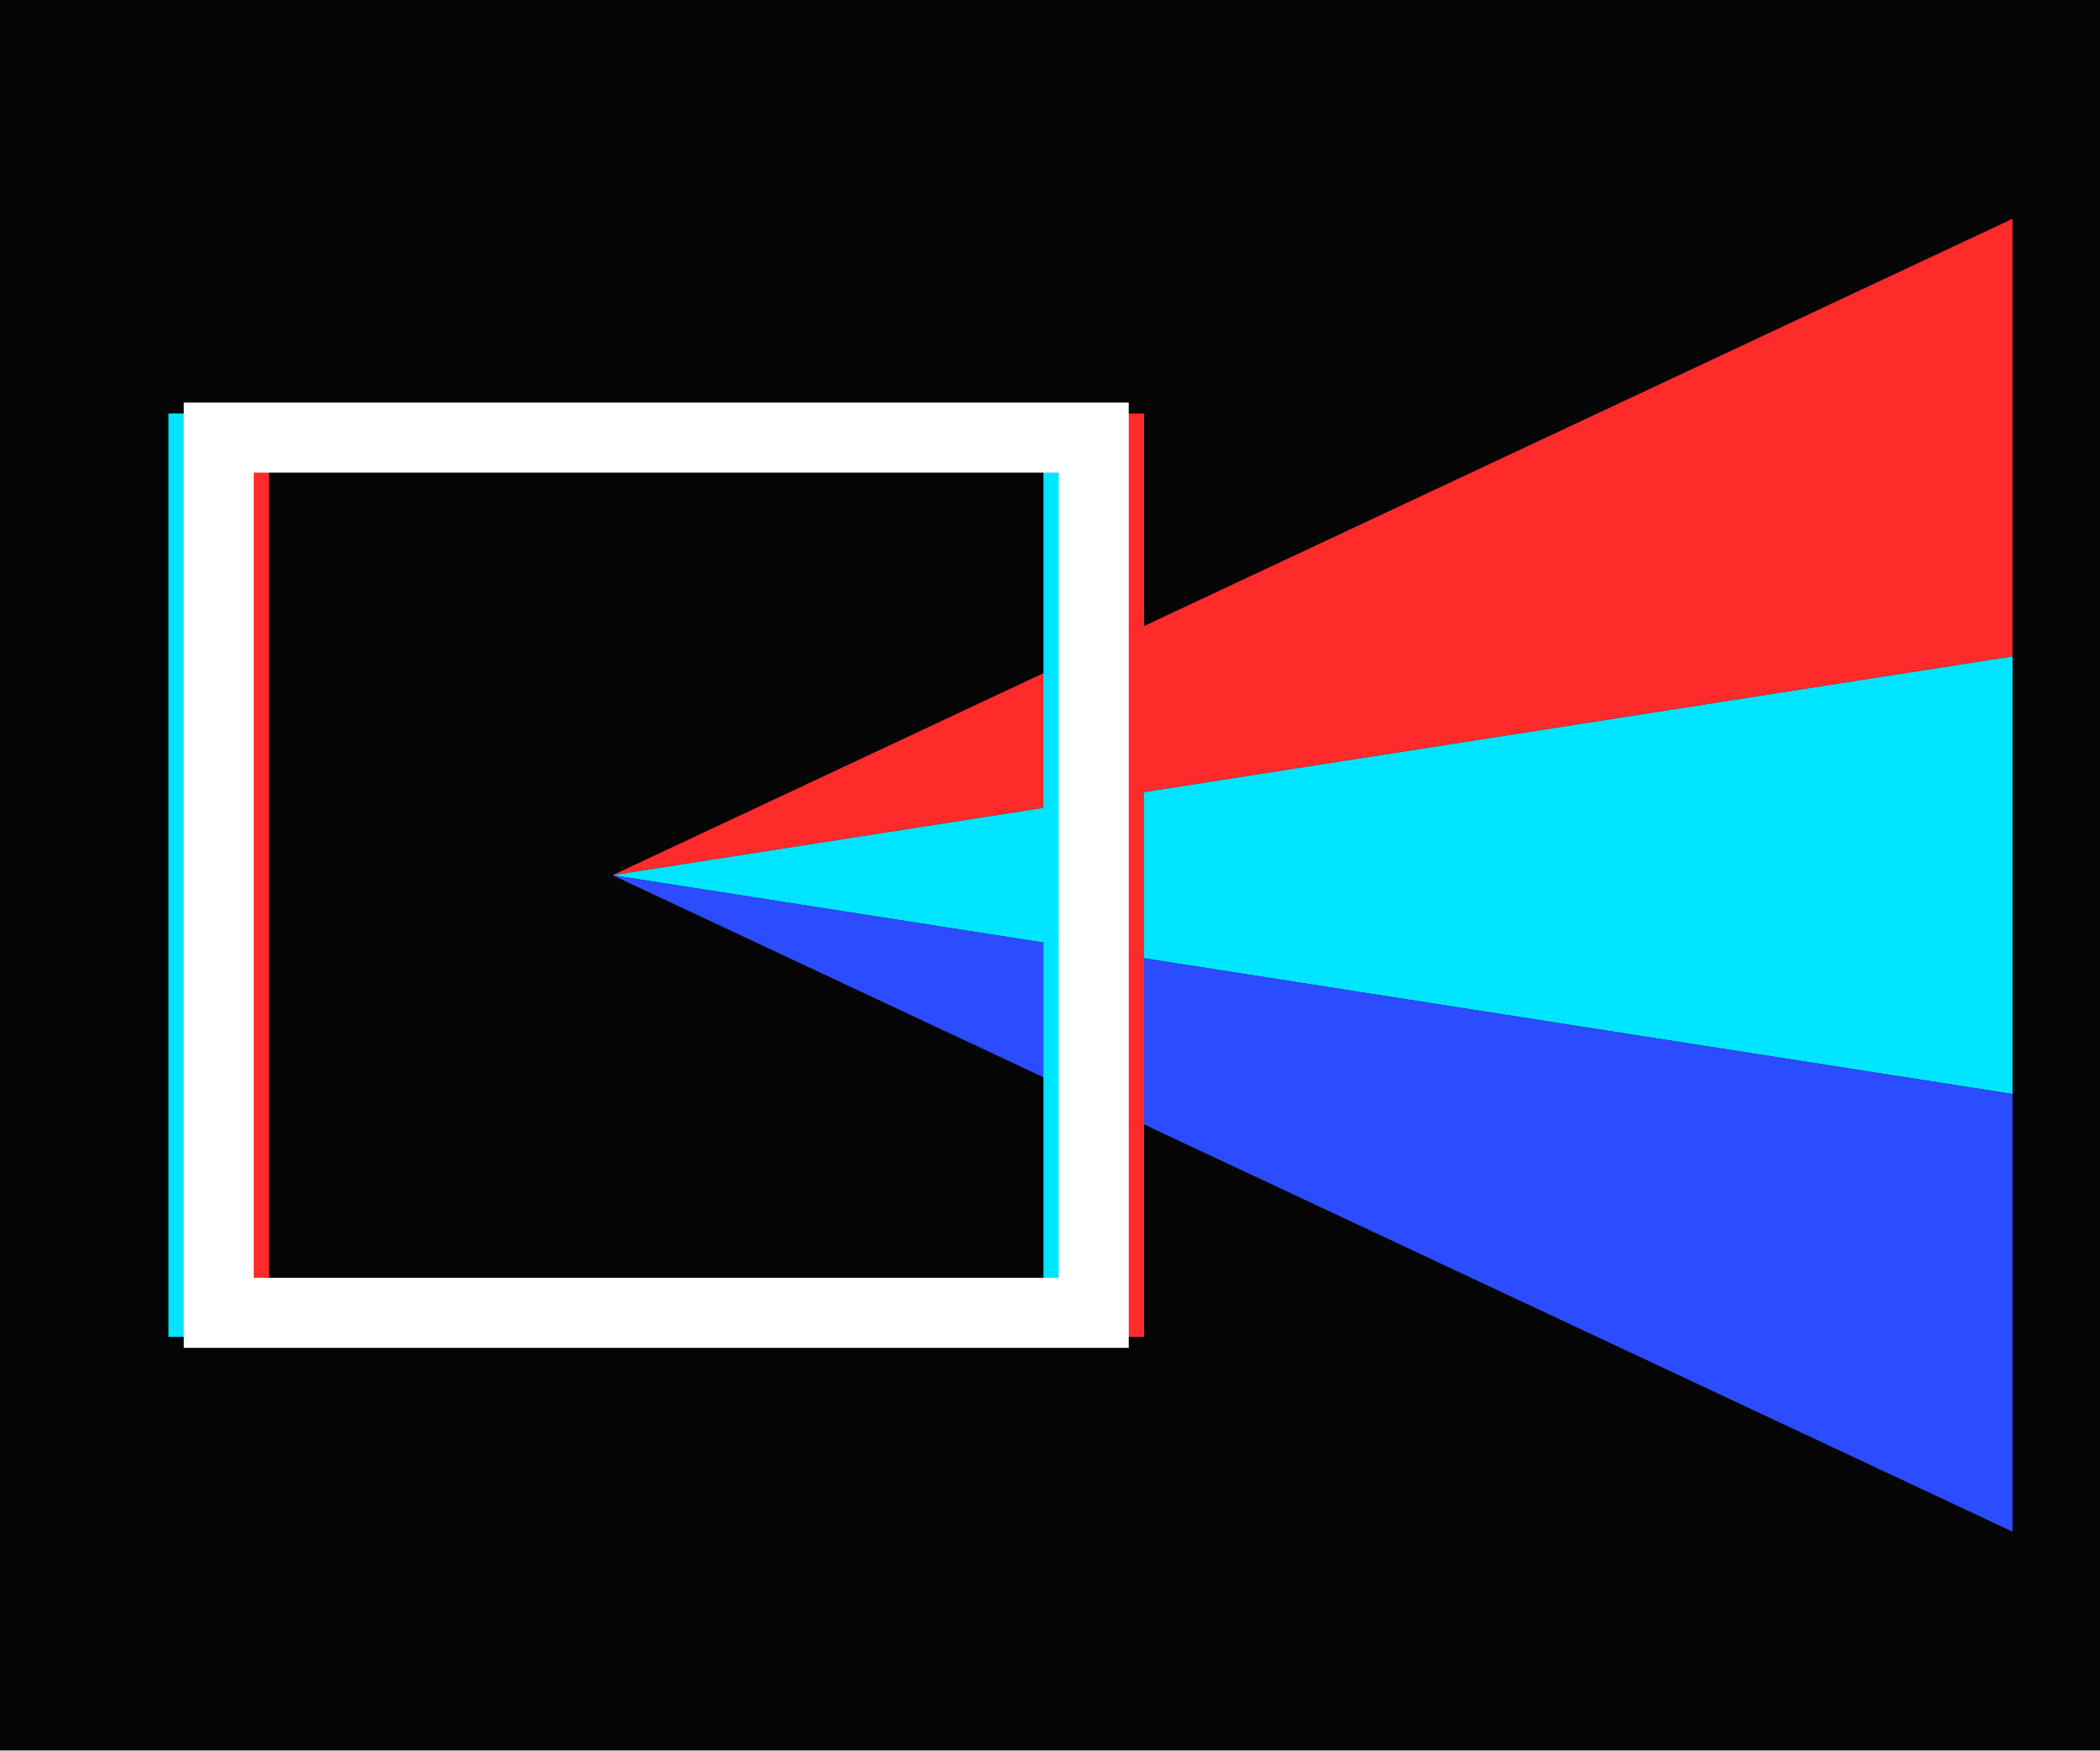
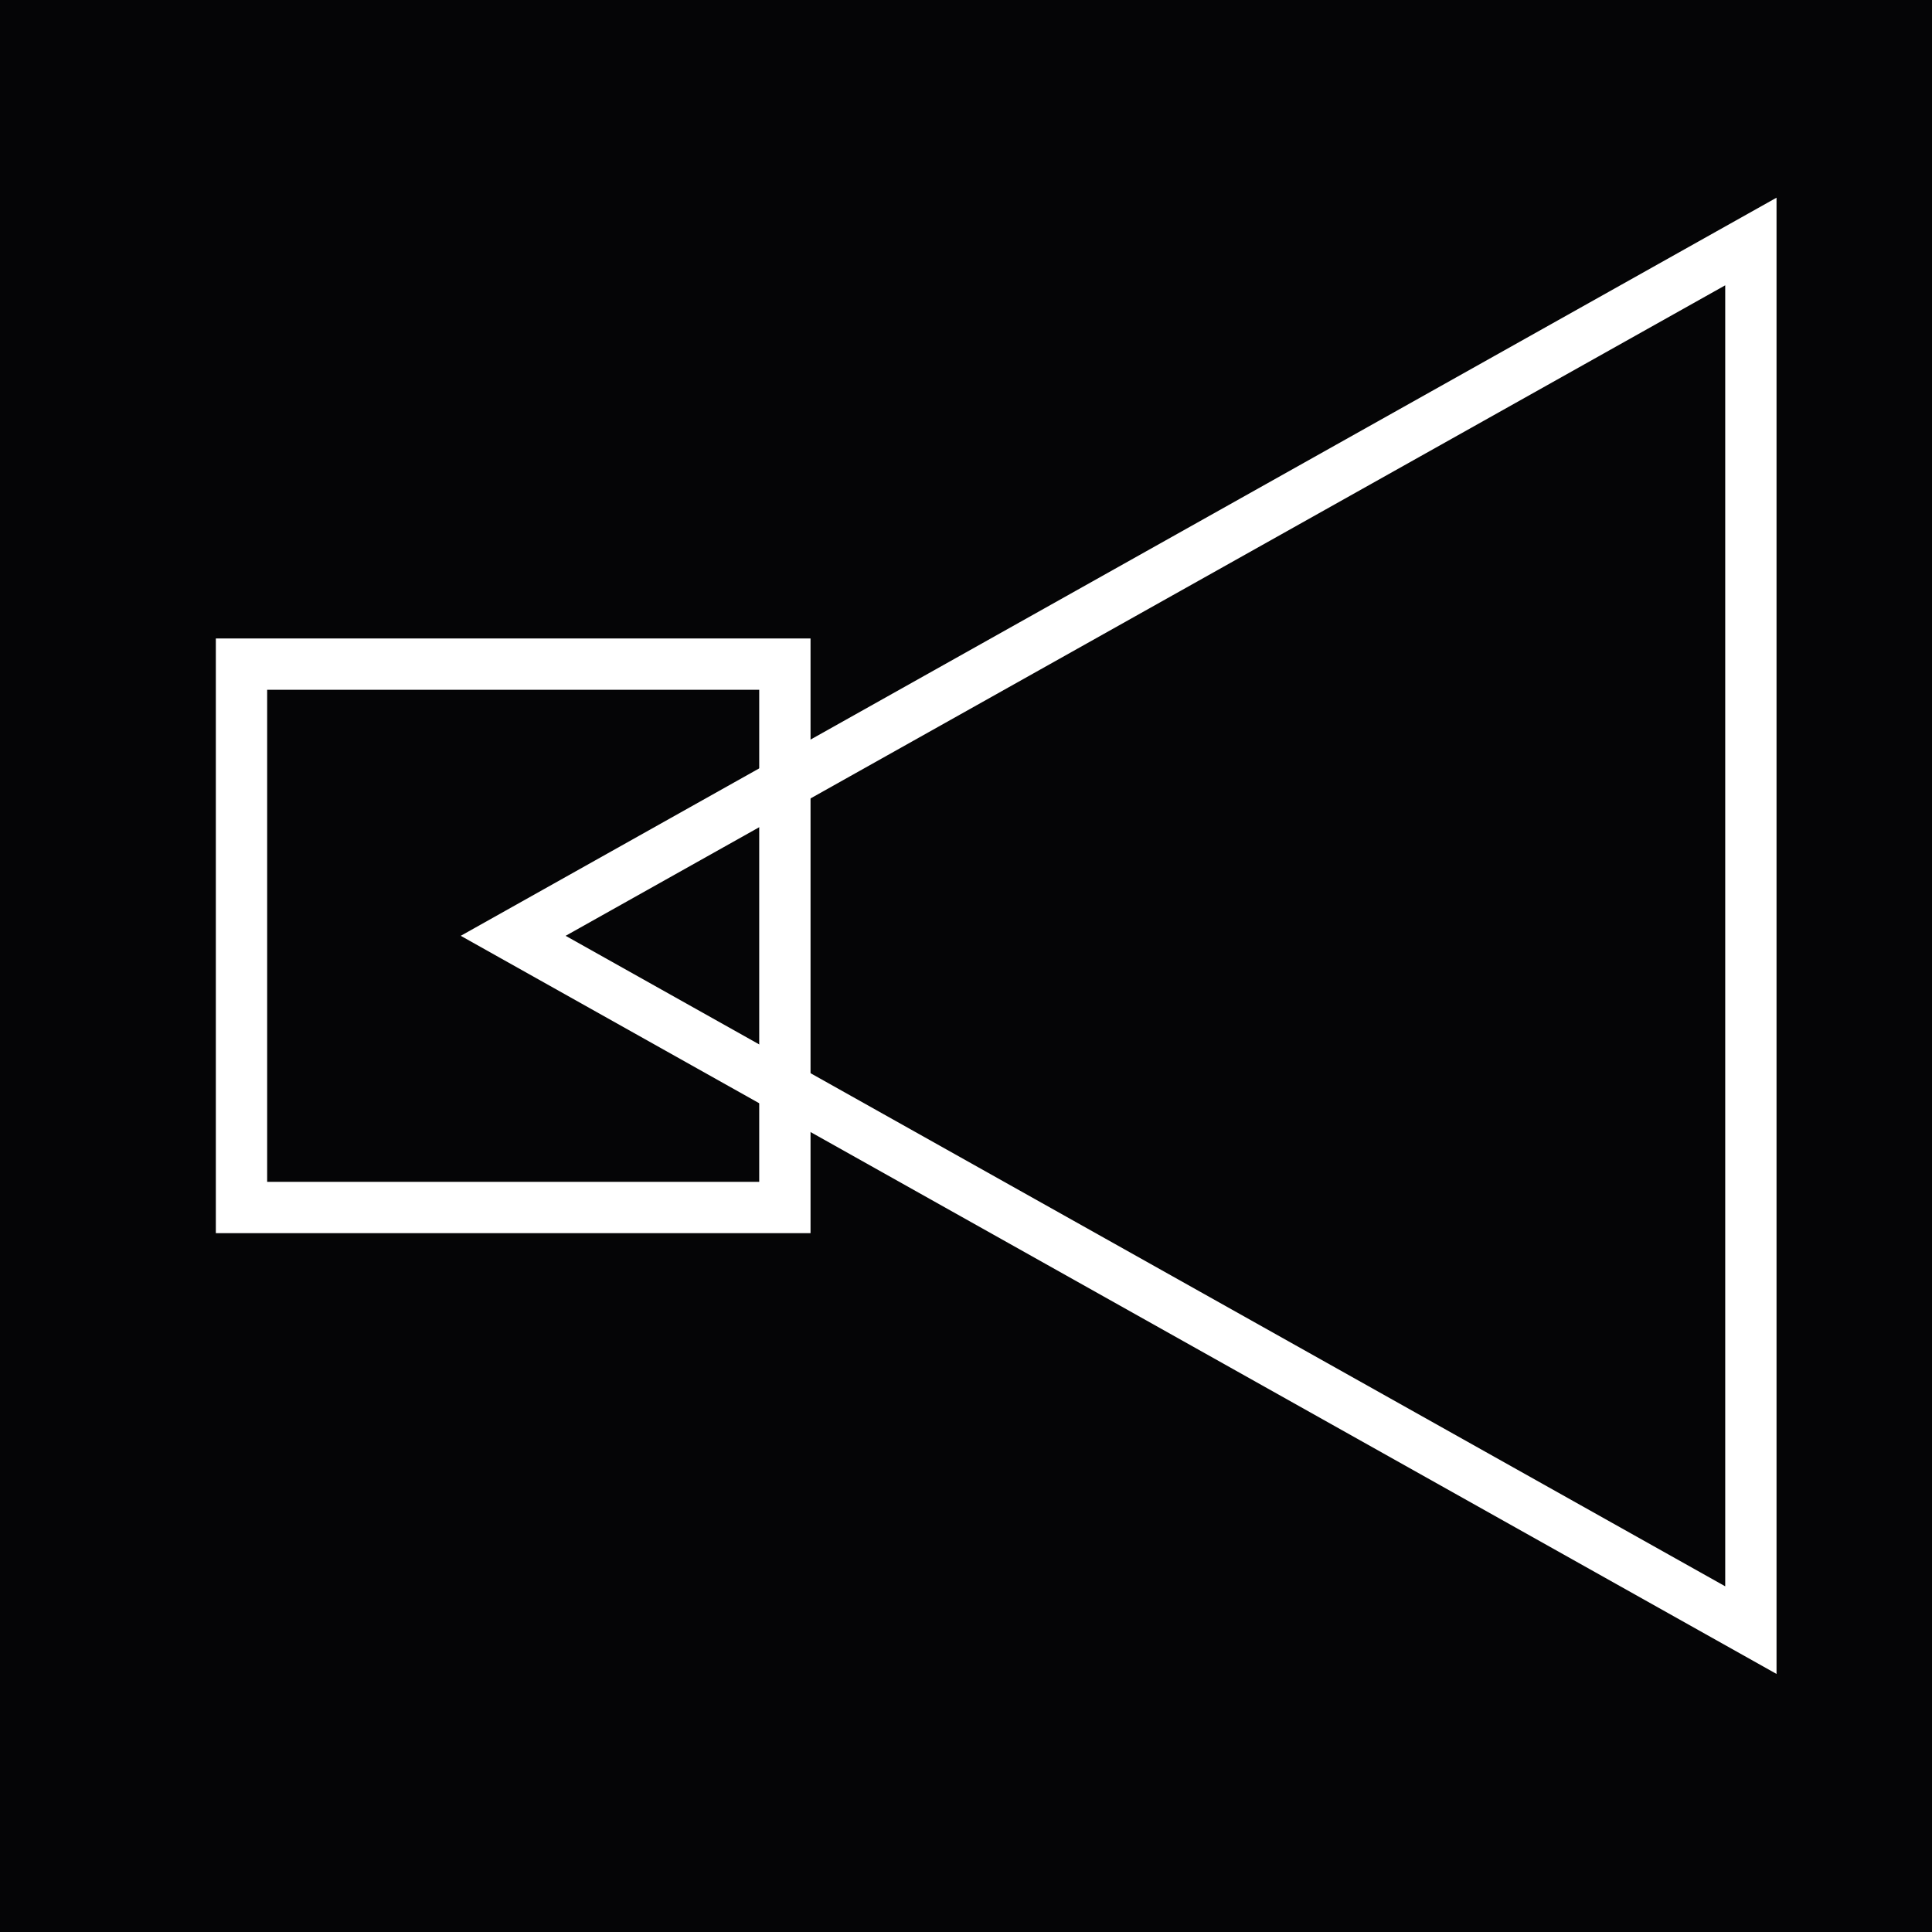
- <svg xmlns="http://www.w3.org/2000/svg" viewBox="0 0 48 40">
-   <rect width="48" height="40" fill="#050506" />
-   <polygon points="14,20 46,5 46,15" fill="#FF2A2A" />
-   <polygon points="14,20 46,15 46,25" fill="#00E5FF" />
-   <polygon points="14,20 46,25 46,35" fill="#2B4CFF" />
-   <rect x="4.4" y="10" width="20" height="20" fill="none" stroke="#00E5FF" stroke-width="1.1" />
-   <rect x="5.6" y="10" width="20" height="20" fill="none" stroke="#FF2A2A" stroke-width="1.1" />
-   <rect x="5" y="10" width="20" height="20" fill="none" stroke="#fff" stroke-width="1.6" />
+ <svg xmlns="http://www.w3.org/2000/svg" viewBox="0 0 64 64" fill="none">
+   <rect width="64" height="64" fill="#050506" />
+   <g transform="translate(2,4)" stroke="#FFFFFF" stroke-width="1.7" stroke-linejoin="miter" stroke-linecap="square">
+     <rect x="6" y="18" width="18" height="18" />
+     <polygon points="15,27 56,4 56,50" />
+   </g>
</svg>
